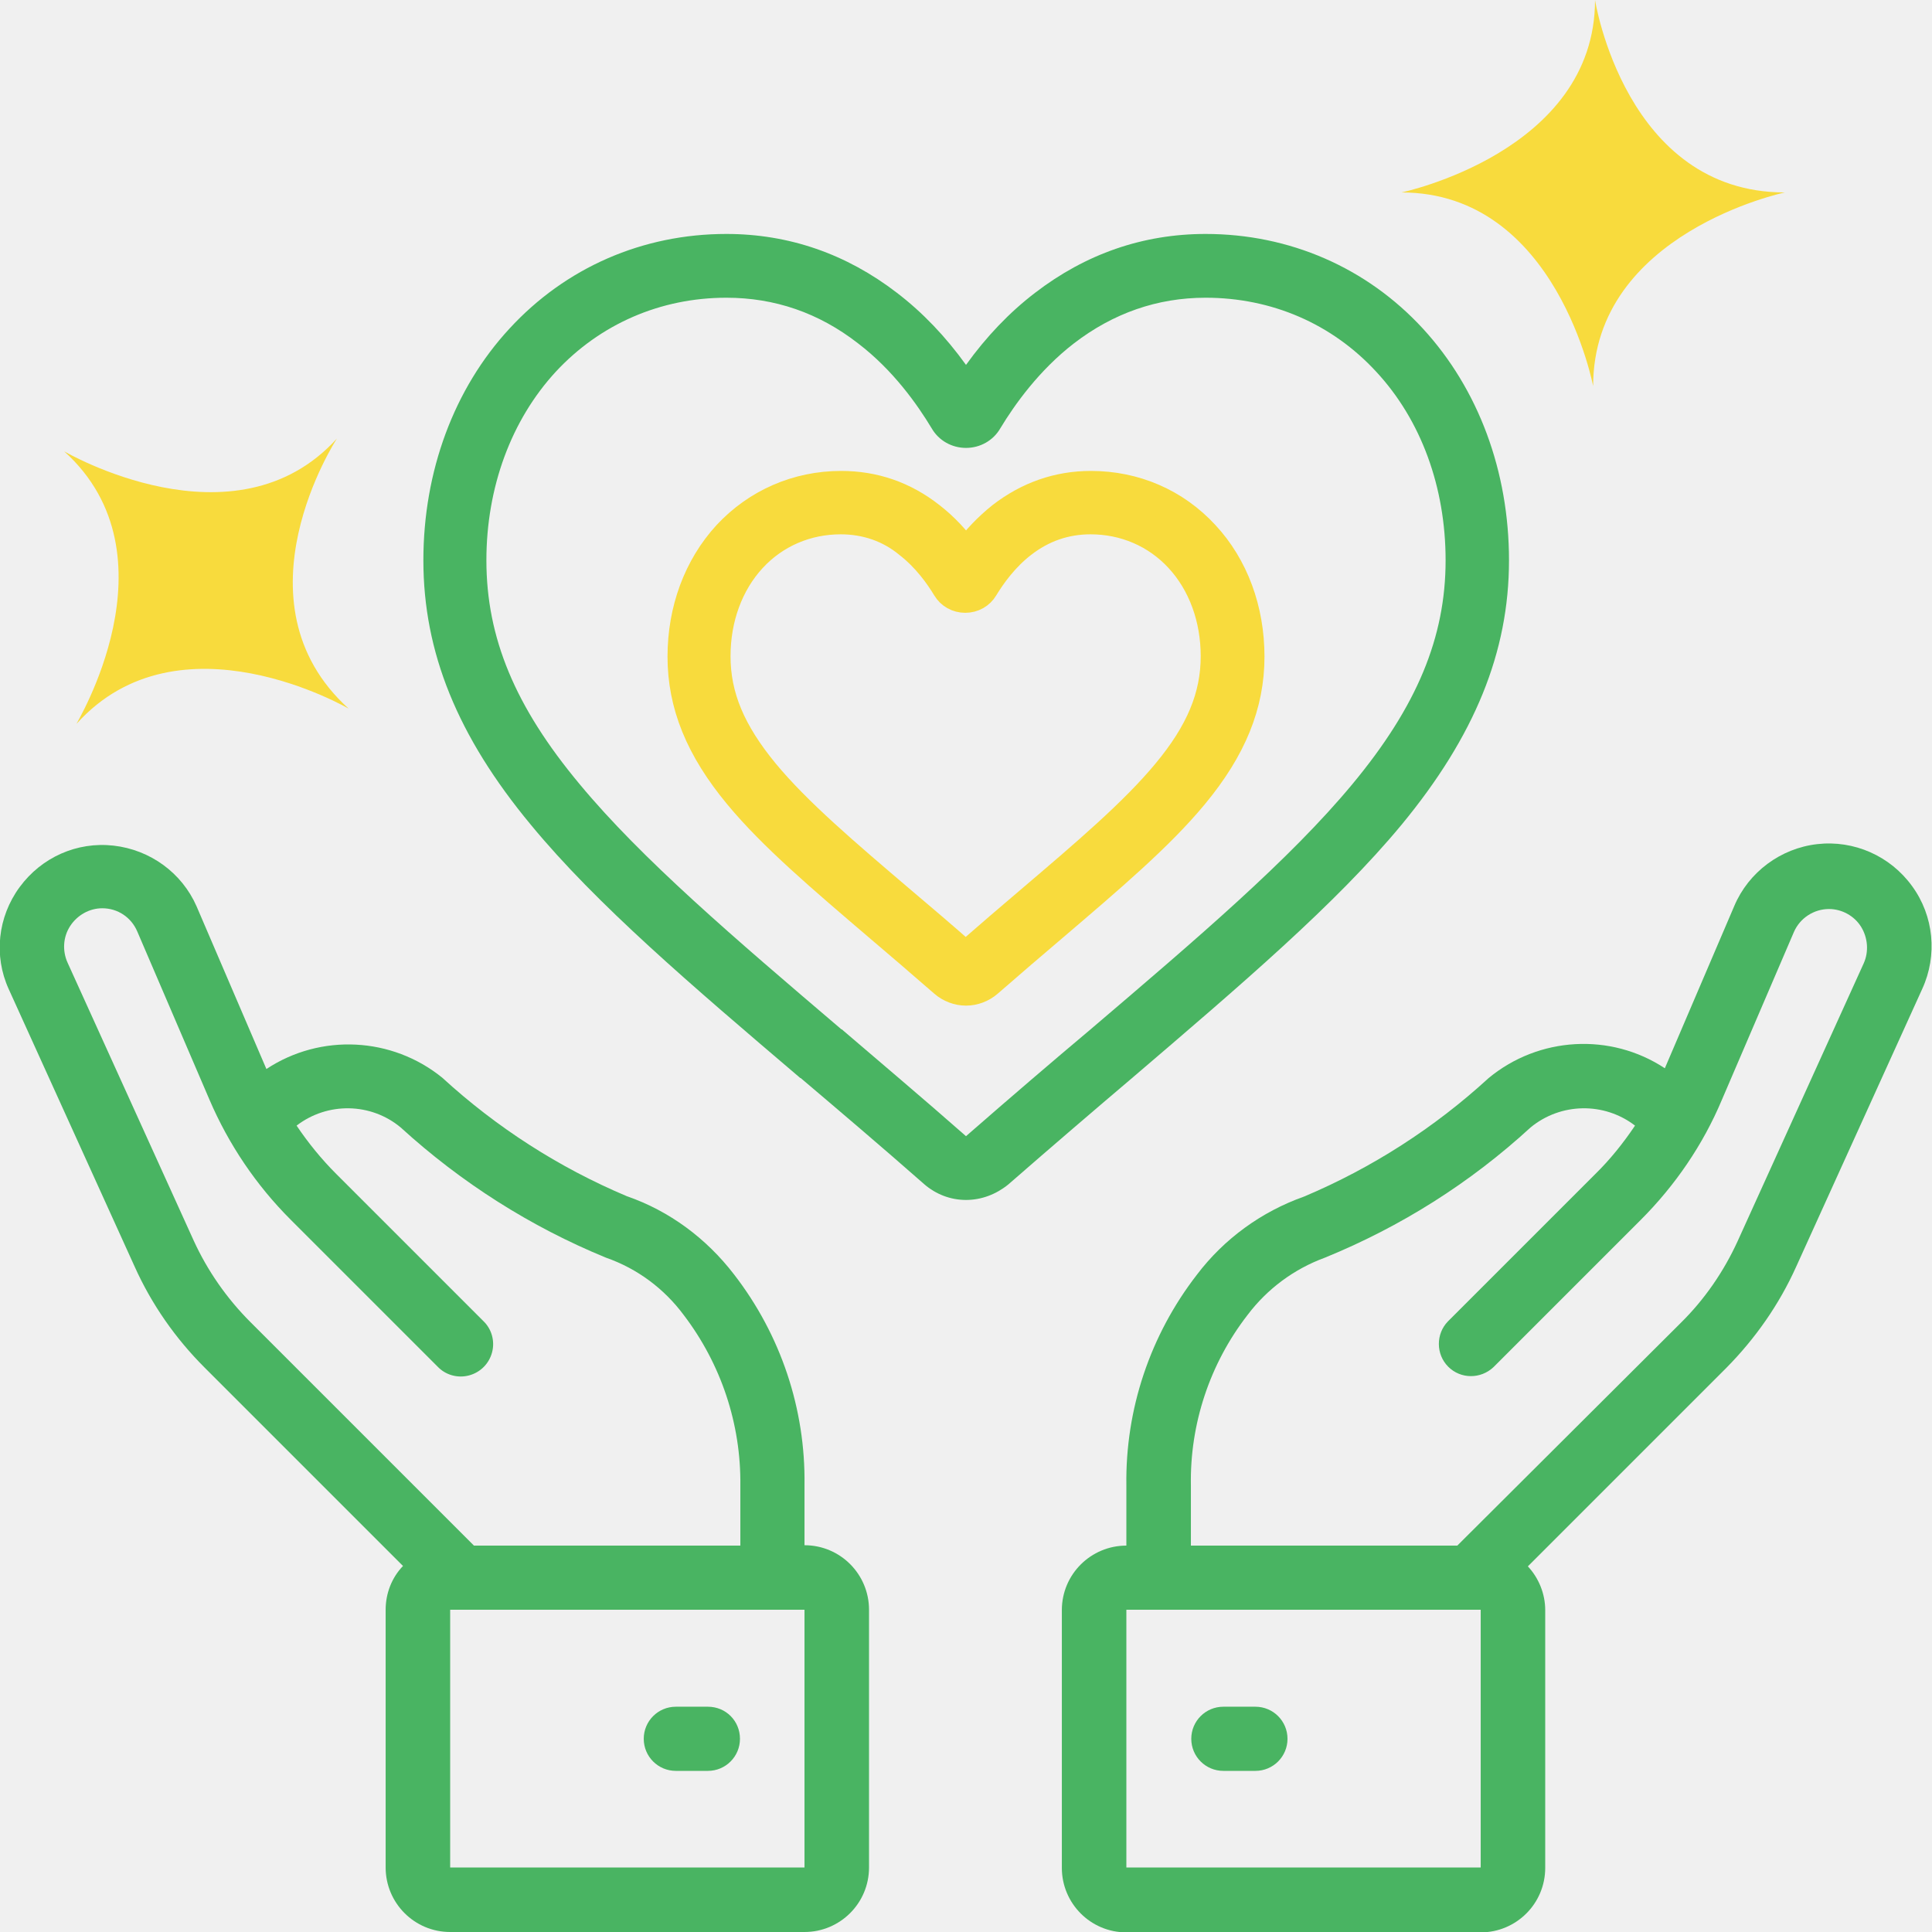
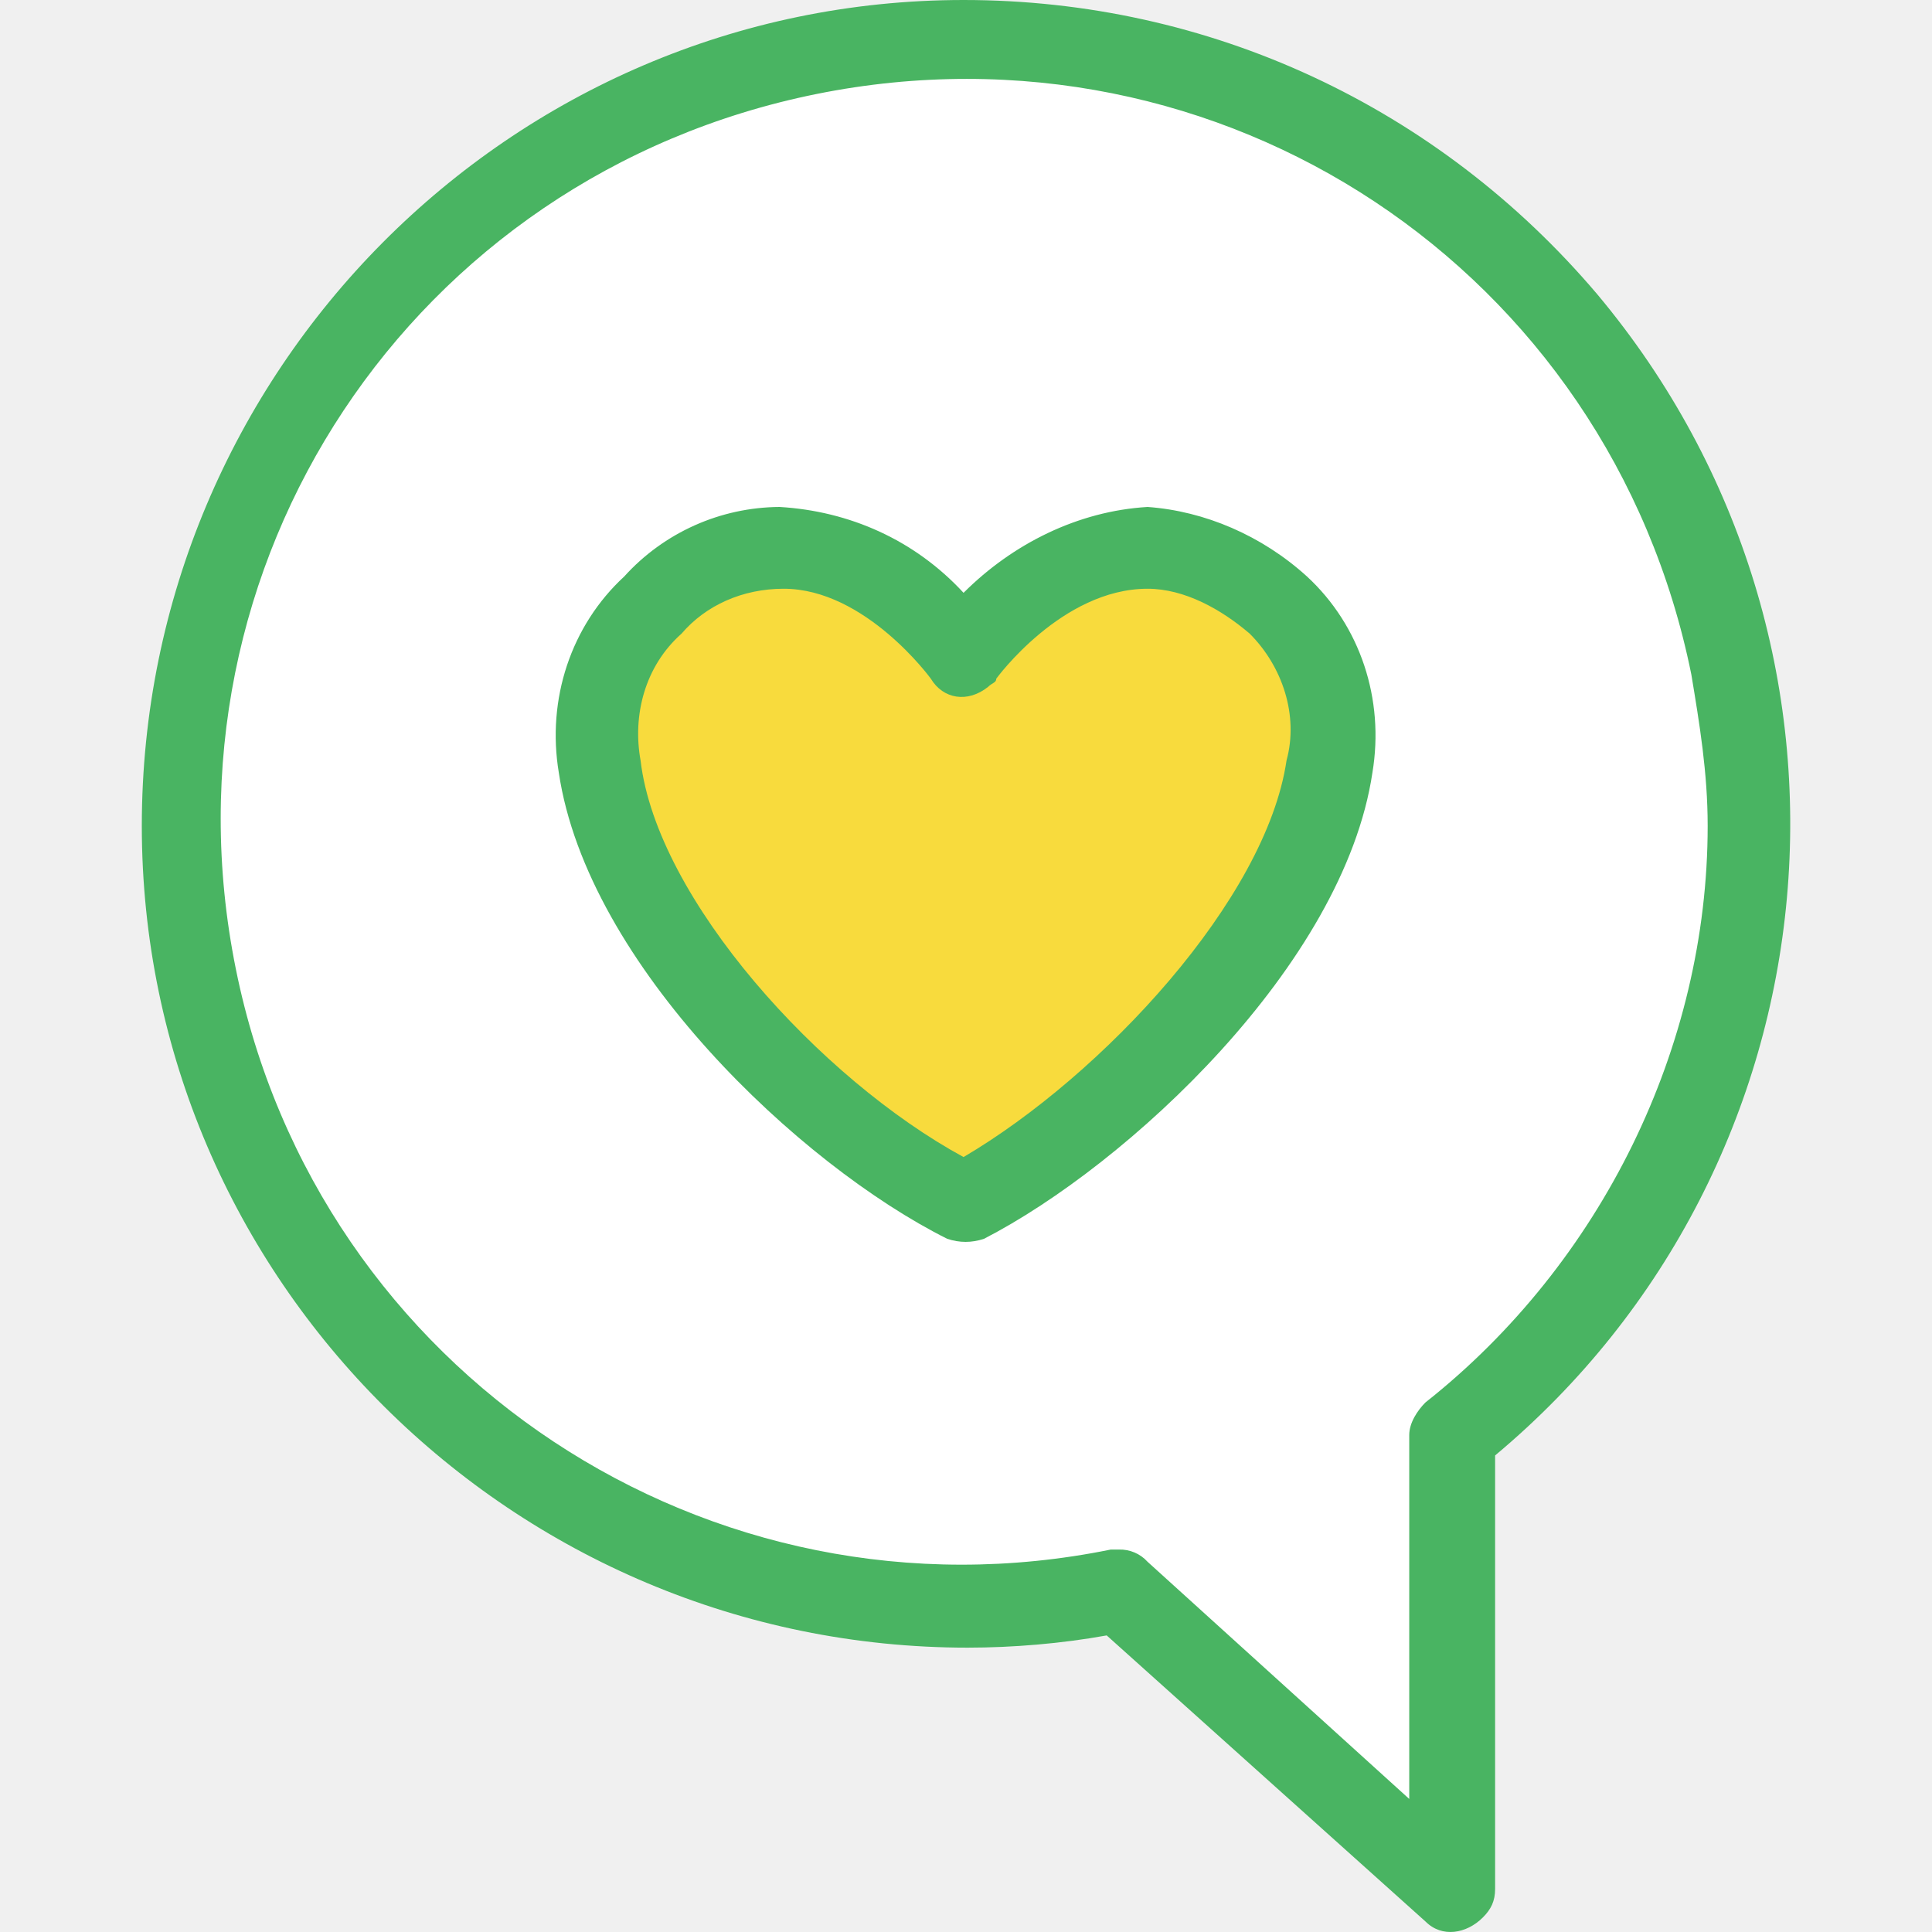
- <svg xmlns="http://www.w3.org/2000/svg" viewBox="0 0 512 512">
-   <style>.st1{fill:#49b462}</style>
-   <g id="Слой_1">
-     <path id="Shape_2_" class="st1" d="M70.6 283.3l-18.5-43.1c-3.9-8.9-12.3-15-22-16.1s-19.1 3.1-24.9 11-6.9 18.2-2.9 27l33.4 73.6c4.5 10 10.8 19 18.5 26.7l52.6 52.6c-3 3.1-4.6 7.3-4.6 11.6v68.3c0 9.4 7.6 17.1 17.1 17.1h93.9c9.4 0 17.1-7.6 17.1-17.1v-68.3c0-9.4-7.6-17.1-17.1-17.1v-15.9c.3-20.2-6.3-39.9-18.7-55.9-7.3-9.5-17.1-16.8-28.4-20.7-18-7.6-34.5-18.2-48.9-31.4-13.3-10.8-32.2-11.8-46.6-2.3zm142.6 211.6h-93.9v-68.3h93.9v68.3zm-32-146.4c9.9 13 15.2 28.9 15 45.2v15.9h-70.6l-59.2-59.2c-6.3-6.3-11.4-13.6-15.1-21.7l-33.4-73.6c-1.4-3.1-1.2-6.8.7-9.7 1.9-2.9 5.1-4.7 8.5-4.7 4.1 0 7.7 2.4 9.3 6.2l19.1 44.5c5.1 11.9 12.4 22.7 21.5 31.8l39 39c2.1 2.2 5.3 3.1 8.3 2.3 3-.8 5.3-3.1 6.1-6.1.8-3-.1-6.2-2.3-8.3l-39-39c-3.9-3.9-7.4-8.2-10.5-12.8 8.2-6.3 19.7-6.1 27.6.5 16 14.6 34.4 26.3 54.4 34.5 8.3 2.9 15.4 8.2 20.6 15.2z" />
-     <path id="Shape_3_" class="st1" d="M187.6 452.3h-8.5c-4.7 0-8.5 3.8-8.5 8.5s3.8 8.5 8.5 8.5h8.5c4.7 0 8.5-3.8 8.5-8.5s-3.7-8.5-8.5-8.5z" />
-     <path id="Shape_4_" class="st1" d="M476 335.7l33.4-73.6c4.1-8.9 3.1-19.4-2.7-27.3-5.8-8-15.4-12.2-25.1-11.1s-18.2 7.4-22 16.4l-18.4 43c-14.4-9.5-33.4-8.4-46.7 2.6-14.4 13.2-30.9 23.8-48.9 31.4-11.3 4-21.2 11.2-28.4 20.7-12.4 16-19 35.7-18.7 55.9v15.9c-9.4 0-17.1 7.6-17.1 17.1V495c0 9.4 7.6 17.1 17.1 17.1h93.9c9.4 0 17.1-7.6 17.1-17.1v-68.3c0-4.3-1.7-8.5-4.6-11.6l52.6-52.6c7.7-7.8 14-16.8 18.5-26.8zm-83.6 159.2h-93.9v-68.3h93.9v68.3zm-6.2-85.3h-70.6v-15.9c-.3-16.3 5-32.3 15-45.2 5.2-6.9 12.3-12.2 20.5-15.2 20.1-8.2 38.5-19.8 54.5-34.5 8-6.6 19.5-6.8 27.7-.5-3.1 4.6-6.6 9-10.6 12.9l-39 39c-3.2 3.3-3.2 8.7.1 12 3.3 3.3 8.6 3.3 12 .1l39-39c9.1-9.1 16.5-19.9 21.5-31.8l19.1-44.5c1.6-3.7 5.3-6.1 9.3-6.1 3.4 0 6.7 1.8 8.5 4.7s2.1 6.6.7 9.7l-33.4 73.6c-3.7 8.1-8.8 15.5-15.1 21.7l-59.2 59z" />
-     <path id="Shape_5_" class="st1" d="M332.7 452.3h-8.5c-4.7 0-8.5 3.8-8.5 8.5s3.8 8.5 8.5 8.5h8.5c4.7 0 8.5-3.8 8.5-8.5s-3.8-8.5-8.5-8.5z" />
-     <path class="st1" d="M256 318c-4.1 0-8-1.5-11.1-4.2-11.6-10.2-22.8-19.7-32.7-28.1h-.1c-29-24.7-54-46-71.4-67.1-19.5-23.5-28.5-45.8-28.5-70.1 0-23.6 8.1-45.5 22.8-61.4C149.9 70.9 170.3 62 192.5 62c16.6 0 31.8 5.3 45.2 15.6 6.8 5.2 12.9 11.6 18.3 19.1 5.4-7.5 11.5-13.9 18.3-19.1C287.7 67.3 302.9 62 319.5 62c22.2 0 42.7 8.9 57.6 25.1 14.7 16 22.8 37.8 22.8 61.4 0 24.3-9.1 46.6-28.5 70.1-17.4 21-42.4 42.3-71.4 67.1-9.9 8.4-21.1 18-32.8 28.2-3.2 2.6-7.1 4.1-11.2 4.1zM192.5 78.9c-17.5 0-33.5 7-45.2 19.6-11.8 12.8-18.4 30.6-18.4 50 0 20.5 7.6 38.8 24.7 59.3 16.5 19.9 41 40.8 69.4 65h.1c9.9 8.5 21.2 18 32.9 28.3 11.8-10.3 23-19.9 33-28.3 28.4-24.2 52.9-45.1 69.4-65 17.1-20.6 24.7-38.9 24.7-59.3 0-19.4-6.5-37.2-18.4-50C353 85.8 337 78.9 319.5 78.9c-12.8 0-24.5 4.1-34.9 12.1-9.2 7.1-15.7 16.2-19.5 22.5-1.9 3.3-5.4 5.2-9.1 5.2s-7.2-1.9-9.1-5.2c-3.8-6.3-10.2-15.4-19.5-22.5-10.4-8.1-22.1-12.1-34.9-12.1z" />
-     <path d="M256 262.5c-2.1 0-4.2-.8-5.8-2.2-6.1-5.3-11.9-10.3-17.1-14.7h0c-15.1-12.9-28.2-24-37.3-35-10.2-12.3-14.9-23.9-14.9-36.6 0-12.3 4.2-23.7 11.9-32.1 7.8-8.4 18.5-13.1 30.1-13.1 8.7 0 16.6 2.7 23.6 8.2 3.5 2.7 6.7 6.1 9.5 10 2.8-3.9 6-7.2 9.5-10 7-5.4 14.9-8.2 23.6-8.2 11.6 0 22.3 4.6 30.1 13.1 7.7 8.3 11.9 19.7 11.9 32.1 0 12.7-4.7 24.3-14.9 36.6-9.1 11-22.2 22.1-37.3 35-5.2 4.4-11 9.4-17.1 14.7-1.6 1.4-3.7 2.2-5.8 2.2zm-33.2-124.9c-9.1 0-17.5 3.6-23.6 10.2-6.2 6.7-9.6 16-9.6 26.1 0 10.7 4 20.2 12.9 31 8.6 10.4 21.4 21.3 36.2 33.9h0c5.2 4.4 11.1 9.4 17.2 14.8 6.2-5.4 12-10.4 17.2-14.8 14.8-12.6 27.6-23.5 36.2-33.9 8.9-10.7 12.9-20.3 12.9-31 0-10.1-3.4-19.4-9.6-26.1-6.1-6.6-14.5-10.2-23.6-10.2-6.7 0-12.8 2.1-18.2 6.3-4.8 3.7-8.2 8.5-10.2 11.8-1 1.7-2.8 2.7-4.8 2.7s-3.8-1-4.8-2.7c-2-3.3-5.3-8-10.2-11.8-5.1-4.2-11.3-6.3-18-6.3z" fill="#f8db3d" stroke="#f8db3d" stroke-width="8" stroke-miterlimit="10" />
+ <svg xmlns="http://www.w3.org/2000/svg" width="45" height="45" fill="none">
+   <g clip-path="url(#clip0_155_1465)">
+     <path d="M21.968 27.807c-3.429-1.905-7.524-6.285-8-9.904a4.044 4.044 0 011.238-3.81 4.059 4.059 0 012.952-1.332c2.286 0 4.095 2.285 4.19 2.476.191-.286 1.905-2.476 4.286-2.476 1.142 0 2.19.476 2.952 1.333a4.044 4.044 0 011.238 3.81c-.476 3.618-4.571 7.998-8 9.903l-.38.19-.476-.19z" fill="#F8DB3D" />
+     <path d="M26.062 37.044c-9.904 2-19.522-4.38-21.521-14.19-2-9.808 4.38-19.52 14.189-21.52 9.808-2 19.522 4.38 21.521 14.188.286 1.238.381 2.381.381 3.619 0 5.523-2.476 10.856-6.856 14.284v10.57l-7.714-6.951zm-7.904-24.283c-1.142 0-2.19.476-2.952 1.333a4.044 4.044 0 00-1.238 3.809c.572 4.095 5.428 8.57 8.476 10.19 3.142-1.62 7.904-6.095 8.475-10.19a4.044 4.044 0 00-1.238-3.81 4.058 4.058 0 00-2.952-1.332c-1.333.095-2.666.762-3.619 1.714l-.666.666-.667-.666c-.952-.952-2.19-1.62-3.619-1.714z" fill="#fff" />
+     <path d="M22.444 0C11.874 0 3.303 8.666 3.303 19.236s8.666 19.141 19.236 19.141c1.047 0 2.19-.095 3.238-.285l7.428 6.666c.38.38.952.285 1.333-.096.19-.19.286-.38.286-.666V33.9c8.094-6.76 9.237-18.855 2.38-27.045C33.49 2.476 28.157 0 22.444 0zm10.76 32.663c-.19.19-.38.477-.38.762v8.476l-6.095-5.524a.864.864 0 00-.667-.285h-.19C16.54 37.996 7.398 31.997 5.493 22.569 3.588 13.142 9.588 4.095 19.015 2.19 28.444.286 37.49 6.285 39.395 15.713c.19 1.143.38 2.285.38 3.523 0 5.143-2.476 10.19-6.57 13.427z" fill="#49B462" />
+     <path d="M26.729 11.808c-1.62.096-3.143.857-4.286 2-1.142-1.238-2.666-1.904-4.285-2a4.92 4.92 0 00-3.619 1.62c-1.238 1.142-1.809 2.856-1.523 4.57.666 4.476 5.618 9.142 9.046 10.856.286.096.572.096.857 0 3.334-1.714 8.38-6.38 9.047-10.856.286-1.714-.286-3.428-1.523-4.57-1.048-.953-2.381-1.524-3.714-1.62zm3.237 5.904c-.476 3.238-4.285 7.333-7.523 9.238-3.333-1.81-7.142-6-7.523-9.238-.19-1.047.095-2.19.953-2.952.57-.666 1.428-1.047 2.38-1.047 1.905 0 3.428 2.095 3.428 2.095.286.476.858.571 1.334.19.095-.095.19-.095.19-.19 0 0 1.524-2.095 3.524-2.095.857 0 1.714.476 2.38 1.047.762.762 1.143 1.905.857 2.952z" fill="#49B462" />
  </g>
-   <path d="M371.4 51s51.3-10.7 51.3-51c0 0 8 51 50.3 51 0 0-50.8 10.7-50.8 51.3.1.7-9.4-51.3-50.8-51.3zM17 119.6s45.2 26.5 72.3-3.4c0 0-28.3 43.2 3.1 71.6 0 0-44.9-26.2-72.1 4-.5.5 27.4-44.5-3.3-72.2z" fill="#f8db3d" id="Слой_3" />
+   <defs>
+     <clipPath id="clip0_155_1465">
+       <path fill="#fff" d="M0 0h45v45H0z" />
+     </clipPath>
+   </defs>
</svg>
